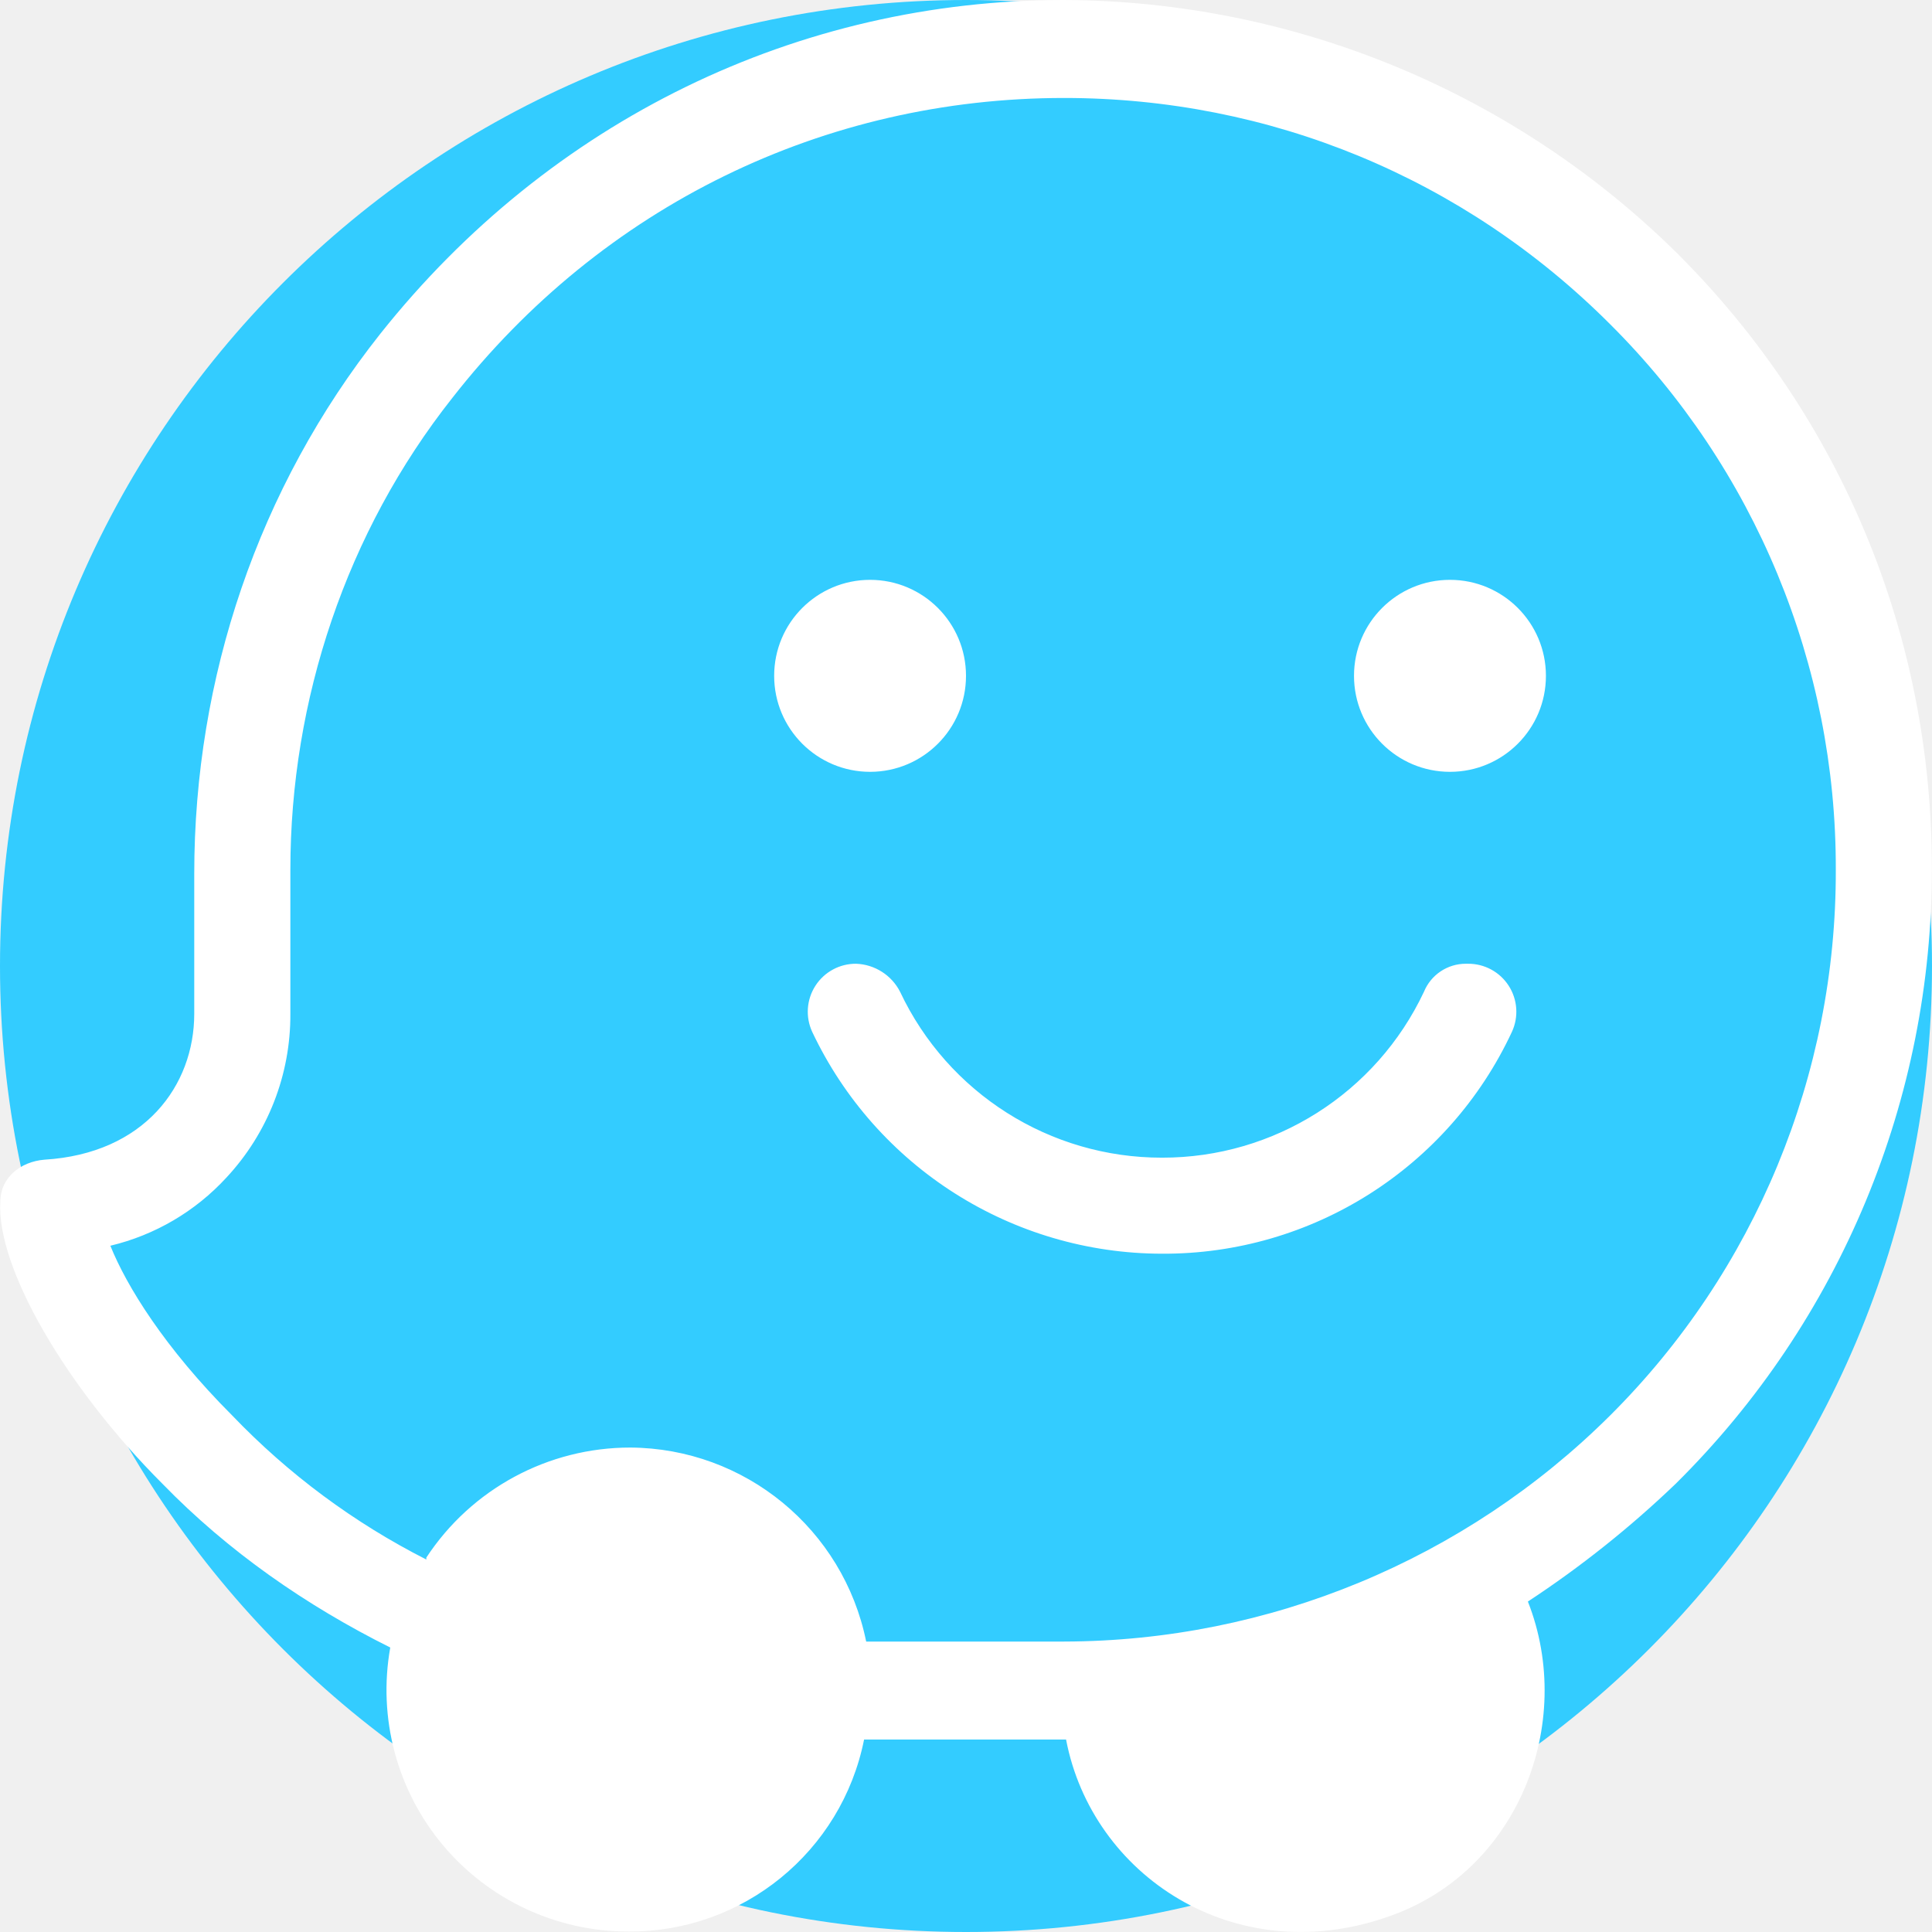
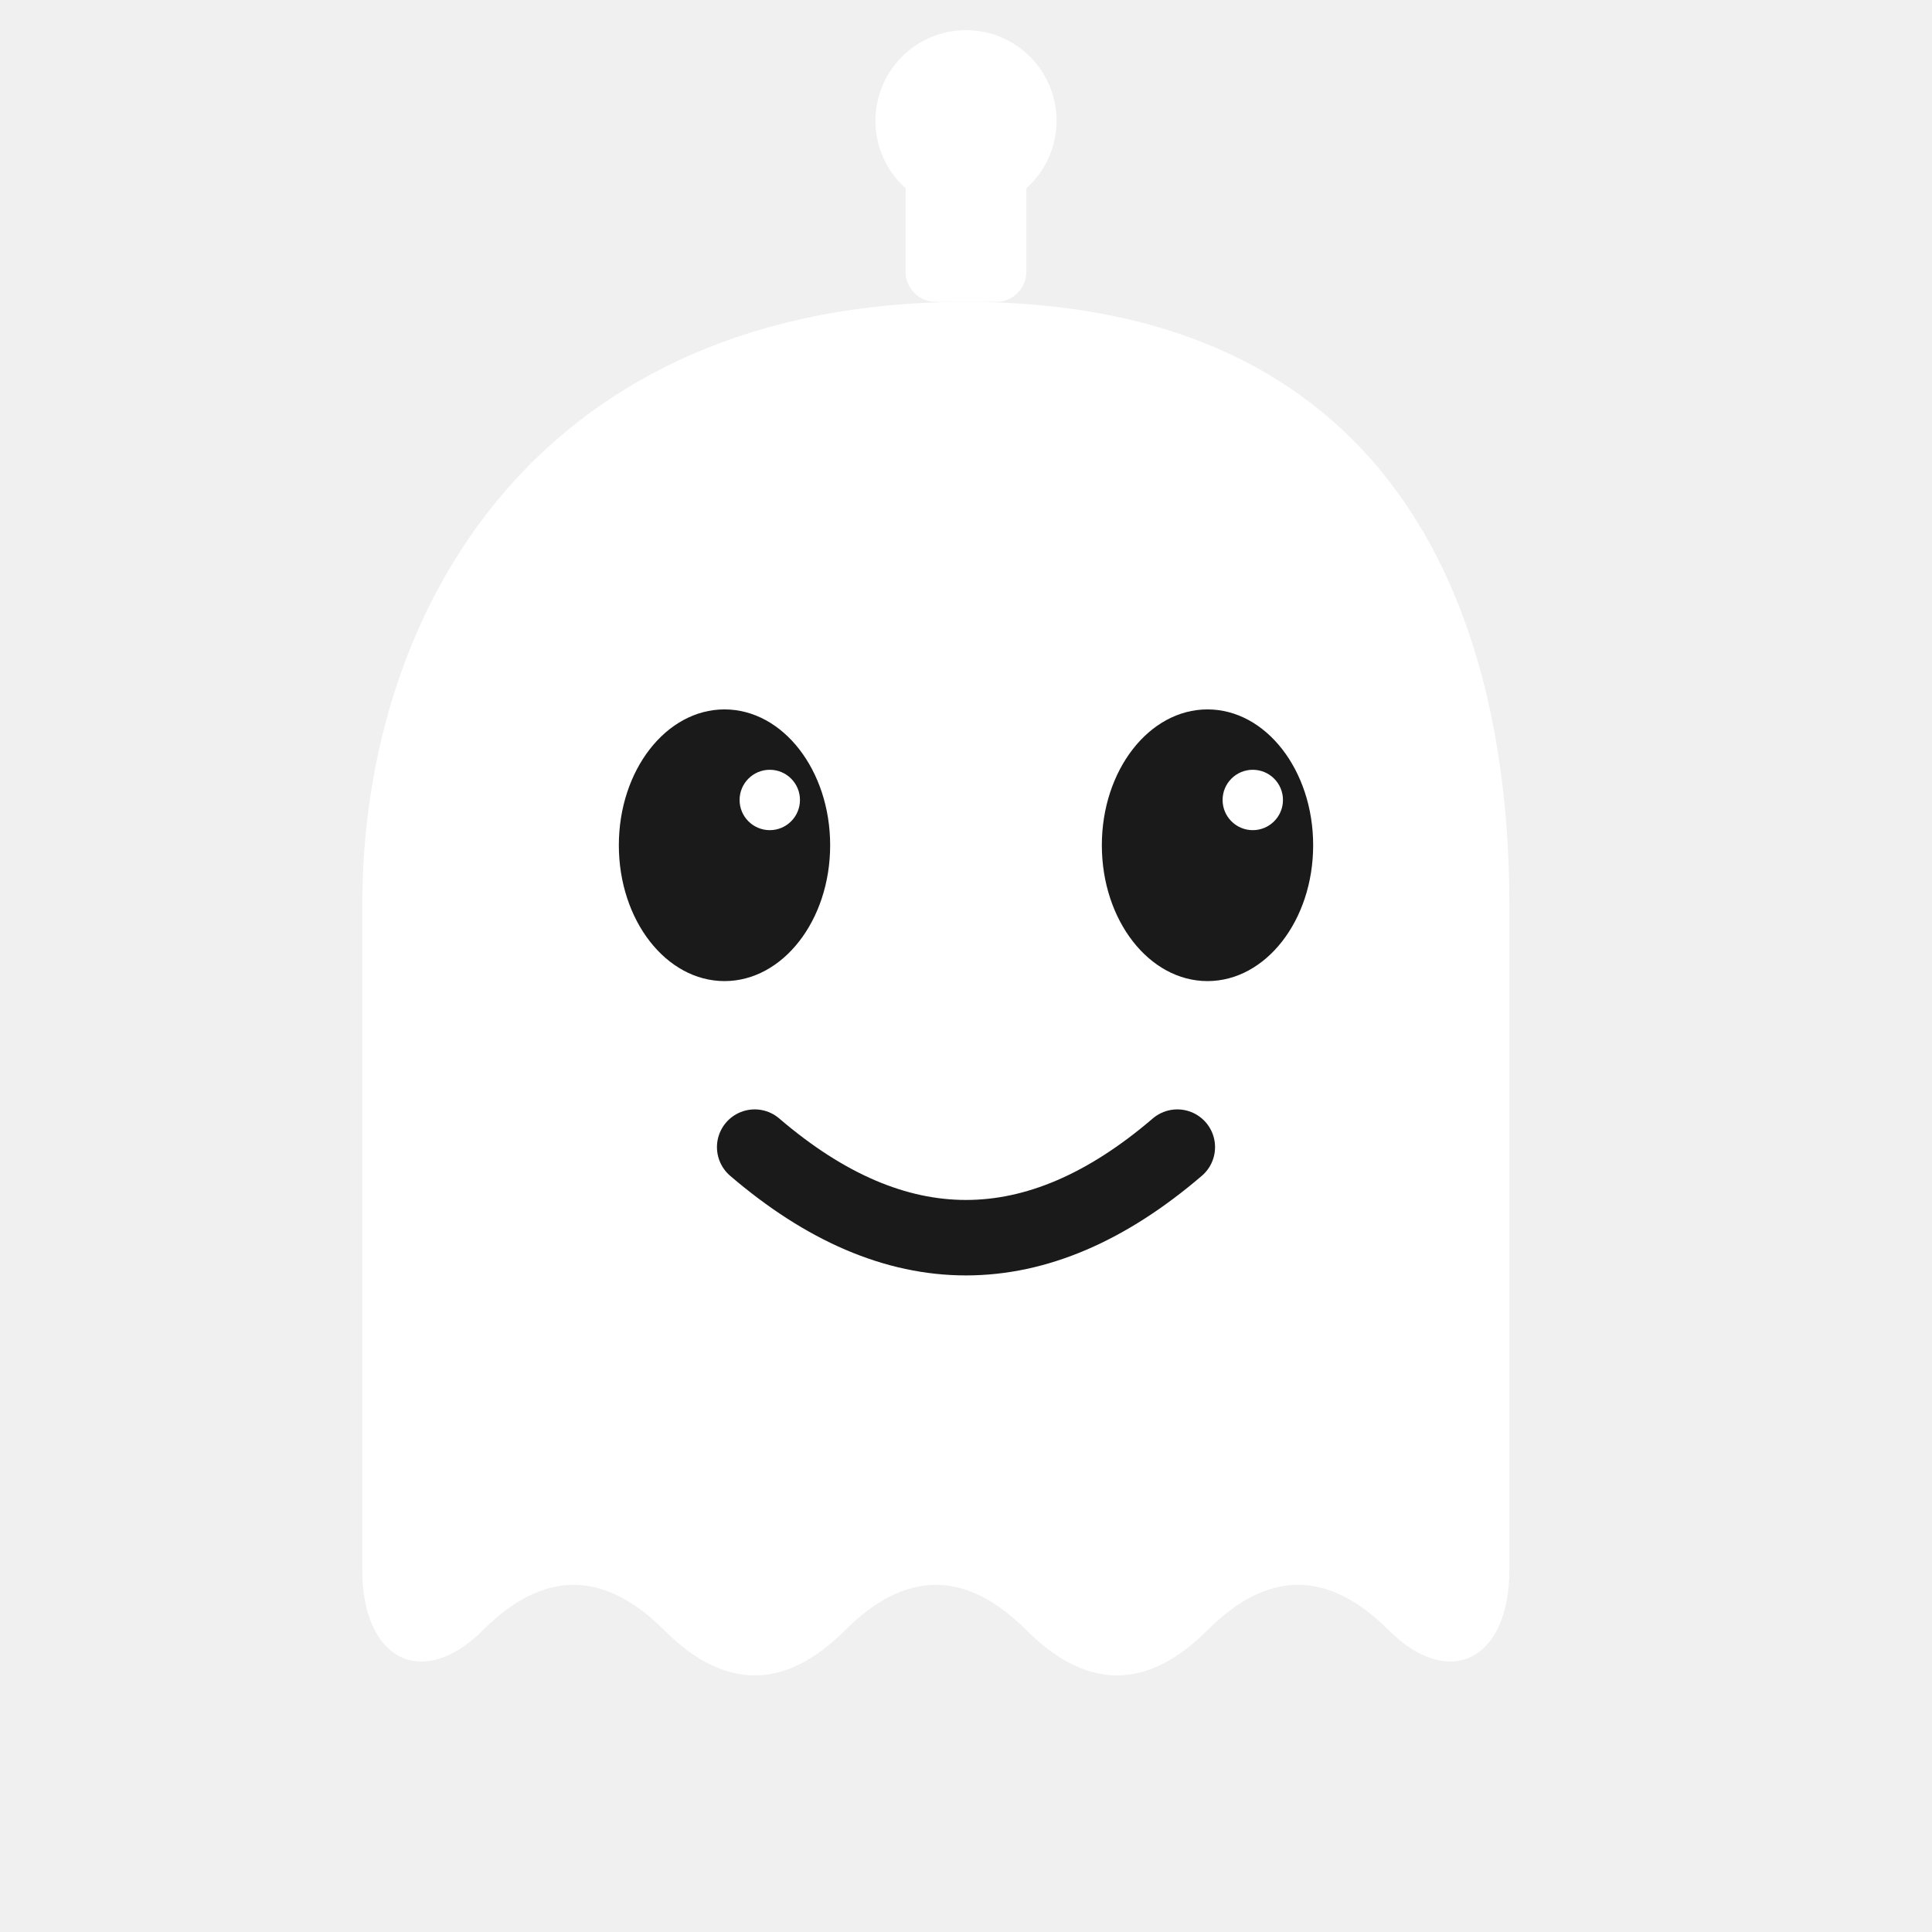
- <svg xmlns="http://www.w3.org/2000/svg" role="img" viewBox="0 0 24 24">
-   <circle cx="12" cy="12" r="12" fill="#33ccff" />
-   <path fill="#fff" d="M13.218 0C9.915 0 6.835 1.49 4.723 4.148c-1.515 1.913-2.31 4.272-2.31 6.706v1.739c0 .894-.62 1.738-1.862 1.813-.298.025-.547.224-.547.522-.05.82.82 2.31 2.012 3.502.82.844 1.788 1.515 2.832 2.036a3 3 0 0 0 2.955 3.528 2.966 2.966 0 0 0 2.931-2.385h2.509c.323 1.689 2.086 2.856 3.974 2.21 1.64-.546 2.36-2.409 1.763-3.924a12.84 12.84 0 0 0 1.838-1.465 10.73 10.73 0 0 0 3.18-7.65c0-2.882-1.118-5.589-3.155-7.625A10.899 10.899 0 0 0 13.218 0zm0 1.217c2.558 0 4.967.994 6.78 2.807a9.525 9.525 0 0 1 2.807 6.78A9.526 9.526 0 0 1 20 17.585a9.647 9.647 0 0 1-6.78 2.807h-2.46a3.008 3.008 0 0 0-2.93-2.41 3.03 3.03 0 0 0-2.534 1.367v.024a8.945 8.945 0 0 1-2.41-1.788c-.844-.844-1.316-1.614-1.515-2.11a2.858 2.858 0 0 0 1.441-.846 2.959 2.959 0 0 0 .795-2.036v-1.789c0-2.11.696-4.197 2.012-5.861 1.863-2.385 4.62-3.726 7.6-3.726zm-2.41 5.986a1.192 1.192 0 0 0-1.191 1.192 1.192 1.192 0 0 0 1.192 1.193A1.192 1.192 0 0 0 12 8.395a1.192 1.192 0 0 0-1.192-1.192zm7.204 0a1.192 1.192 0 0 0-1.192 1.192 1.192 1.192 0 0 0 1.192 1.193 1.192 1.192 0 0 0 1.192-1.193 1.192 1.192 0 0 0-1.192-1.192zm-7.377 4.769a.596.596 0 0 0-.546.845 4.813 4.813 0 0 0 4.346 2.757 4.77 4.77 0 0 0 4.347-2.757.596.596 0 0 0-.547-.845h-.025a.561.561 0 0 0-.521.348 3.59 3.59 0 0 1-3.254 2.061 3.591 3.591 0 0 1-3.254-2.061.64.64 0 0 0-.546-.348z" />
+ <svg xmlns="http://www.w3.org/2000/svg" viewBox="0 0 64 64">
+   <rect x="30" y="4" width="4" height="6" fill="#fff" rx="1" />
+   <circle cx="32" cy="4" r="3" fill="#fff" />
+   <path fill="#fff" d="M32 10     C18 10 12 20 12 30     L12 52     C12 55 14 56 16 54     C18 52 20 52 22 54     C24 56 26 56 28 54     C30 52 32 52 34 54     C36 56 38 56 40 54     C42 52 44 52 46 54     C48 56 50 55 50 52     L50 30     C50 20 46 10 32 10 Z" />
+   <ellipse cx="24" cy="28" rx="3.5" ry="4.5" fill="#1a1a1a" />
+   <ellipse cx="40" cy="28" rx="3.5" ry="4.5" fill="#1a1a1a" />
+   <circle cx="25.5" cy="26.5" r="1" fill="#fff" />
+   <circle cx="41.5" cy="26.5" r="1" fill="#fff" />
+   <path d="M25 38 Q32 44 39 38" stroke="#1a1a1a" stroke-width="2.5" fill="none" stroke-linecap="round" />
</svg>
